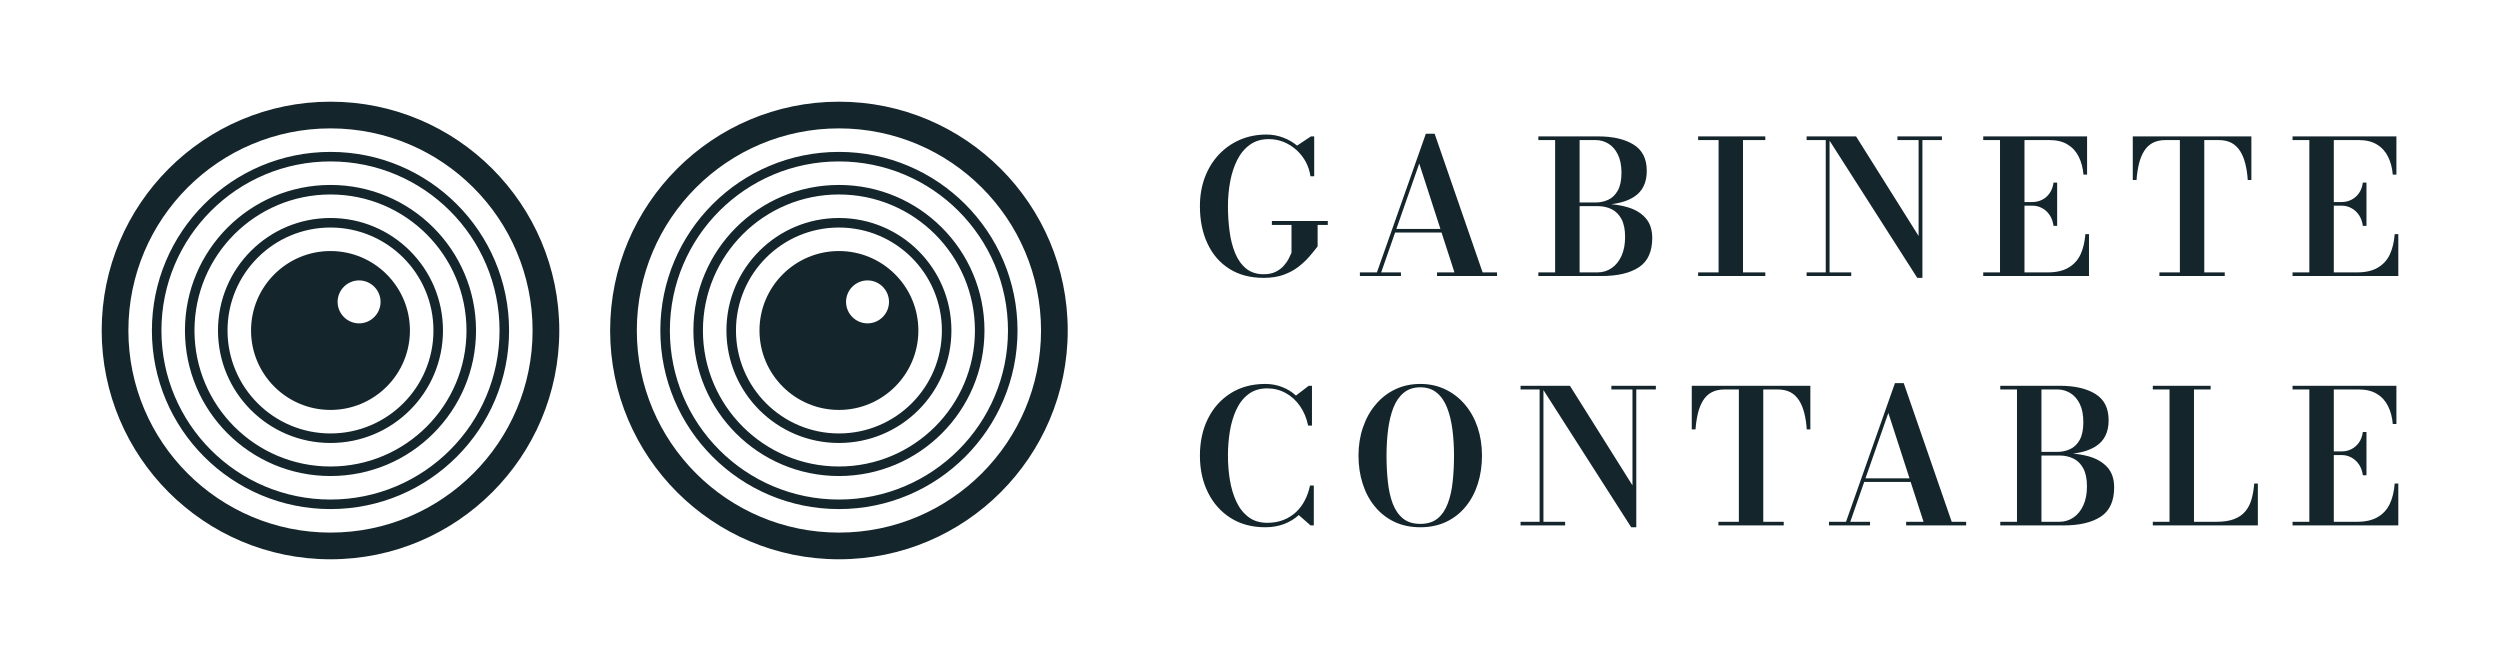
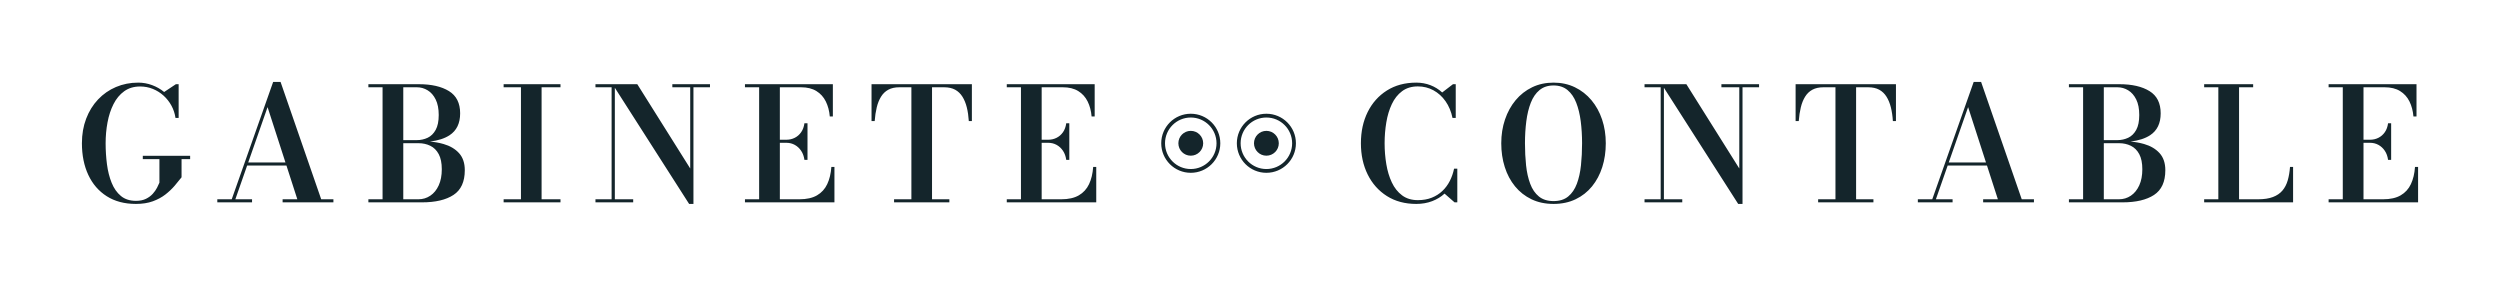
- <svg xmlns="http://www.w3.org/2000/svg" viewBox="-16.00 -16.00 393.36 104.00">
-   <path fill="#14252B" d="M72 36C72 55.88 55.88 72 36 72C16.12 72 0 55.88 0 36C0 16.12 16.12 0 36 0C55.88 0 72 16.12 72 36ZM152 36C152 55.88 135.88 72 116 72C96.12 72 80 55.88 80 36C80 16.12 96.12 0 116 0C135.88 0 152 16.12 152 36ZM147.8 36C147.8 18.44 133.56 4.2 116 4.2C98.44 4.2 84.2 18.44 84.2 36C84.2 53.56 98.44 67.8 116 67.8C133.56 67.8 147.8 53.56 147.8 36ZM67.8 36C67.8 18.44 53.56 4.2 36 4.2C18.44 4.2 4.2 18.44 4.2 36C4.2 53.56 18.44 67.8 36 67.8C53.56 67.8 67.8 53.56 67.8 36ZM144.1 36C144.1 51.52 131.52 64.1 116 64.1C100.48 64.1 87.9 51.52 87.9 36C87.9 20.48 100.48 7.9 116 7.9C131.52 7.9 144.1 20.48 144.1 36ZM64.1 36C64.1 51.52 51.52 64.1 36 64.1C20.48 64.1 7.9 51.52 7.9 36C7.9 20.48 20.48 7.9 36 7.9C51.52 7.9 64.1 20.48 64.1 36ZM142.6 36C142.6 21.31 130.69 9.4 116 9.4C101.31 9.4 89.4 21.31 89.4 36C89.4 50.69 101.31 62.6 116 62.6C130.69 62.6 142.6 50.69 142.6 36ZM62.6 36C62.6 21.31 50.69 9.4 36 9.4C21.31 9.4 9.4 21.31 9.4 36C9.4 50.69 21.31 62.6 36 62.6C50.69 62.6 62.6 50.69 62.6 36ZM58.9 36C58.9 48.65 48.65 58.9 36 58.9C23.35 58.9 13.1 48.65 13.1 36C13.1 23.35 23.35 13.1 36 13.1C48.65 13.1 58.9 23.35 58.9 36ZM138.9 36C138.9 48.65 128.65 58.9 116 58.9C103.35 58.9 93.1 48.65 93.1 36C93.1 23.35 103.35 13.1 116 13.1C128.65 13.1 138.9 23.35 138.9 36ZM57.4 36C57.4 24.18 47.82 14.6 36 14.6C24.18 14.6 14.6 24.18 14.6 36C14.6 47.82 24.18 57.4 36 57.4C47.82 57.4 57.4 47.82 57.4 36ZM137.4 36C137.4 24.18 127.82 14.6 116 14.6C104.18 14.6 94.6 24.18 94.6 36C94.6 47.82 104.18 57.4 116 57.4C127.82 57.4 137.4 47.82 137.4 36ZM53.7 36C53.7 45.78 45.78 53.7 36 53.7C26.22 53.7 18.3 45.78 18.3 36C18.3 26.22 26.22 18.3 36 18.3C45.78 18.3 53.7 26.22 53.7 36ZM133.7 36C133.7 45.78 125.78 53.7 116 53.7C106.22 53.7 98.3 45.78 98.3 36C98.3 26.22 106.22 18.3 116 18.3C125.78 18.3 133.7 26.22 133.7 36ZM52.2 36C52.2 27.05 44.95 19.8 36 19.8C27.05 19.8 19.8 27.05 19.8 36C19.8 44.95 27.05 52.2 36 52.2C44.95 52.2 52.2 44.95 52.2 36ZM132.2 36C132.2 27.05 124.95 19.8 116 19.8C107.05 19.8 99.8 27.05 99.8 36C99.8 44.95 107.05 52.2 116 52.2C124.95 52.2 132.2 44.95 132.2 36ZM48.5 36C48.5 42.9 42.9 48.5 36 48.5C29.1 48.5 23.5 42.9 23.5 36C23.5 29.1 29.1 23.5 36 23.5C42.9 23.5 48.5 29.1 48.5 36ZM128.5 36C128.5 42.9 122.9 48.5 116 48.5C109.1 48.5 103.5 42.9 103.5 36C103.5 29.1 109.1 23.5 116 23.5C122.9 23.5 128.5 29.1 128.5 36ZM43.88 31.5C43.88 29.64 42.36 28.12 40.5 28.12C38.64 28.12 37.12 29.64 37.12 31.5C37.12 33.36 38.64 34.88 40.5 34.88C42.36 34.88 43.88 33.36 43.88 31.5ZM123.88 31.5C123.88 29.64 122.36 28.12 120.5 28.12C118.64 28.12 117.12 29.64 117.12 31.5C117.12 33.36 118.64 34.88 120.5 34.88C122.36 34.88 123.88 33.36 123.88 31.5Z" />
-   <path fill="#14252B" d="M207.48 66.96Q205.18 66.96 203.38 66.1Q201.58 65.23 200.32 63.69Q199.06 62.16 198.41 60.11Q197.75 58.06 197.75 55.69Q197.75 53.31 198.45 51.26Q199.14 49.21 200.43 47.68Q201.71 46.14 203.49 45.28Q205.28 44.41 207.48 44.41Q209.66 44.41 211.44 45.28Q213.23 46.14 214.52 47.68Q215.81 49.21 216.5 51.26Q217.18 53.31 217.18 55.69Q217.18 58.06 216.53 60.11Q215.88 62.16 214.63 63.69Q213.38 65.23 211.57 66.1Q209.76 66.96 207.48 66.96ZM298.73 66.67V66.1H301.36V45.28H298.73V44.7H308.11Q311.62 44.7 313.7 45.99Q315.78 47.27 315.78 50.12Q315.78 52.9 313.81 54.19Q312.43 55.1 310.17 55.37Q311.52 55.49 312.7 55.82Q314.51 56.34 315.58 57.52Q316.65 58.7 316.65 60.69Q316.65 63.91 314.55 65.29Q312.44 66.67 308.7 66.67ZM226.05 27.43V26.86H228.69V6.04H226.05V5.46H235.44Q238.95 5.46 241.03 6.75Q243.11 8.03 243.11 10.88Q243.11 13.66 241.14 14.95Q239.76 15.86 237.5 16.13Q238.85 16.25 240.03 16.59Q241.84 17.1 242.9 18.28Q243.97 19.46 243.97 21.45Q243.97 24.67 241.87 26.05Q239.77 27.43 236.02 27.43ZM207.48 66.43Q209.16 66.43 210.2 65.58Q211.24 64.72 211.8 63.22Q212.37 61.72 212.57 59.78Q212.78 57.84 212.78 55.69Q212.78 53.53 212.53 51.59Q212.28 49.65 211.69 48.15Q211.11 46.65 210.07 45.8Q209.04 44.94 207.48 44.94Q205.91 44.94 204.87 45.8Q203.83 46.65 203.24 48.15Q202.66 49.65 202.41 51.59Q202.16 53.53 202.16 55.69Q202.16 57.84 202.37 59.78Q202.57 61.72 203.13 63.22Q203.7 64.72 204.75 65.58Q205.79 66.43 207.48 66.43ZM283.54 44.28 291.09 66.1H293.36V66.67H283.92V66.1H286.66L284.63 59.83H277.32L275.13 66.1H278.24V66.67H271.78V66.1H274.46L282.16 44.28ZM209.73 5.04 217.28 26.86H219.55V27.43H210.11V26.86H212.85L210.82 20.59H203.51L201.32 26.86H204.43V27.43H197.97V26.86H200.65L208.35 5.04ZM184.12 18.77H192.92V19.39H191.32V22.77Q190.77 23.49 190.03 24.35Q189.3 25.2 188.31 25.97Q187.32 26.74 185.98 27.23Q184.63 27.72 182.84 27.72Q179.67 27.72 177.42 26.29Q175.17 24.86 173.99 22.32Q172.8 19.78 172.8 16.45Q172.8 13.94 173.59 11.87Q174.38 9.8 175.8 8.3Q177.22 6.8 179.13 5.98Q181.04 5.17 183.27 5.17Q184.6 5.17 185.85 5.63Q187.09 6.09 188.09 6.91L190.27 5.46H190.78V11.73H190.19Q190.02 10.52 189.45 9.46Q188.88 8.41 187.99 7.6Q187.1 6.8 185.99 6.34Q184.88 5.89 183.62 5.89Q181.89 5.89 180.66 6.78Q179.43 7.66 178.67 9.17Q177.91 10.68 177.56 12.57Q177.21 14.45 177.21 16.45Q177.21 18.44 177.46 20.35Q177.7 22.26 178.33 23.8Q178.95 25.33 180.05 26.24Q181.15 27.15 182.84 27.15Q183.94 27.15 184.71 26.77Q185.48 26.39 185.98 25.83Q186.48 25.27 186.77 24.7Q187.06 24.13 187.21 23.77V19.39H184.12ZM344.72 66.67V66.1H347.36V45.28H344.72V44.7H361.06V50.71H360.49Q360.36 49.14 359.75 47.91Q359.15 46.68 358 45.98Q356.86 45.28 355.15 45.28H351.21V55.03H352.44Q353.27 55.03 353.98 54.67Q354.69 54.31 355.17 53.63Q355.65 52.95 355.78 51.97H356.35V58.78H355.78Q355.65 57.79 355.17 57.08Q354.69 56.37 353.98 55.99Q353.27 55.6 352.44 55.6H351.21V66.1H354.86Q356.86 66.1 358.12 65.36Q359.38 64.63 360.02 63.28Q360.65 61.94 360.79 60.08H361.36V66.67ZM296.05 27.43V26.86H298.69V6.04H296.05V5.46H312.39V11.47H311.82Q311.69 9.9 311.08 8.67Q310.48 7.44 309.33 6.74Q308.19 6.04 306.48 6.04H302.54V15.79H303.77Q304.61 15.79 305.32 15.43Q306.03 15.07 306.5 14.39Q306.98 13.71 307.11 12.73H307.68V19.54H307.11Q306.98 18.55 306.5 17.84Q306.03 17.13 305.32 16.75Q304.61 16.36 303.77 16.36H302.54V26.86H306.19Q308.19 26.86 309.45 26.12Q310.71 25.39 311.35 24.05Q311.98 22.7 312.12 20.84H312.69V27.43ZM344.72 27.43V26.86H347.36V6.04H344.72V5.46H361.06V11.47H360.49Q360.36 9.9 359.75 8.67Q359.15 7.44 358 6.74Q356.86 6.04 355.15 6.04H351.21V15.79H352.44Q353.27 15.79 353.98 15.43Q354.69 15.07 355.17 14.39Q355.65 13.71 355.78 12.73H356.35V19.54H355.78Q355.65 18.55 355.17 17.84Q354.69 17.13 353.98 16.75Q353.27 16.36 352.44 16.36H351.21V26.86H354.86Q356.86 26.86 358.12 26.12Q359.38 25.39 360.02 24.05Q360.65 22.7 360.79 20.84H361.36V27.43ZM244.54 44.7V45.28H241.46V66.96H240.66L226.85 45.37V66.1H230.26V66.67H223.25V66.1H226.25V45.28H223.25V44.7H231.02L240.86 60.37V45.28H237.54V44.7ZM289.55 5.46V6.04H286.48V27.72H285.67L271.87 6.13V26.86H275.28V27.43H268.26V26.86H271.27V6.04H268.26V5.46H276.04L285.88 21.13V6.04H282.55V5.46ZM254.38 66.67V66.1H257.6V45.28H255.36Q254.15 45.28 253.31 45.73Q252.48 46.18 251.96 47.03Q251.44 47.87 251.16 49.02Q250.88 50.17 250.78 51.56H250.19V44.7H268.85V51.56H268.28Q268.19 50.17 267.9 49.02Q267.62 47.87 267.09 47.03Q266.56 46.18 265.74 45.73Q264.91 45.28 263.68 45.28H261.44V66.1H264.66V66.67ZM323.77 27.43V26.86H326.99V6.04H324.75Q323.54 6.04 322.7 6.49Q321.87 6.94 321.35 7.79Q320.83 8.63 320.55 9.78Q320.27 10.93 320.17 12.32H319.58V5.46H338.24V12.32H337.67Q337.58 10.93 337.29 9.78Q337.01 8.63 336.48 7.79Q335.95 6.94 335.13 6.49Q334.3 6.04 333.07 6.04H330.83V26.86H334.05V27.43ZM183.09 66.96Q179.95 66.96 177.63 65.5Q175.32 64.03 174.06 61.48Q172.8 58.94 172.8 55.69Q172.8 52.42 174.06 49.88Q175.32 47.34 177.63 45.88Q179.95 44.41 183.09 44.41Q184.48 44.41 185.72 44.89Q186.96 45.36 187.91 46.24L189.92 44.7H190.43V50.97H189.83Q189.46 49.2 188.54 47.88Q187.62 46.56 186.29 45.84Q184.97 45.11 183.39 45.11Q181.64 45.11 180.45 46.01Q179.26 46.9 178.55 48.41Q177.84 49.92 177.52 51.81Q177.21 53.69 177.21 55.69Q177.21 57.68 177.52 59.57Q177.84 61.45 178.55 62.96Q179.26 64.47 180.45 65.36Q181.64 66.26 183.39 66.26Q184.84 66.26 185.97 65.8Q187.1 65.35 187.95 64.55Q188.79 63.75 189.33 62.68Q189.87 61.62 190.12 60.4H190.72V66.67H190.21L188.35 65.04Q187.38 65.94 186.04 66.45Q184.7 66.96 183.09 66.96ZM322.73 66.67V66.1H325.36V45.28H322.73V44.7H331.83V45.28H329.21V66.1H332.76Q334.41 66.1 335.51 65.68Q336.61 65.26 337.27 64.48Q337.94 63.69 338.26 62.58Q338.58 61.47 338.69 60.08H339.26V66.67ZM251.19 27.43V26.86H254.41V6.04H251.19V5.46H261.76V6.04H258.25V26.86H261.76V27.43ZM305.21 55.67V66.1H308.04Q309.25 66.1 310.24 65.43Q311.23 64.76 311.8 63.51Q312.37 62.26 312.37 60.52Q312.37 58.78 311.8 57.71Q311.23 56.64 310.24 56.15Q309.25 55.67 308.04 55.67ZM232.54 16.43V26.86H235.36Q236.58 26.86 237.57 26.19Q238.56 25.52 239.13 24.27Q239.7 23.02 239.7 21.28Q239.7 19.54 239.13 18.47Q238.56 17.4 237.57 16.91Q236.58 16.43 235.36 16.43ZM305.21 55.1H307.74Q308.81 55.1 309.74 54.66Q310.67 54.22 311.24 53.2Q311.8 52.17 311.8 50.43Q311.8 48.69 311.24 47.55Q310.67 46.4 309.74 45.84Q308.81 45.28 307.74 45.28H305.21ZM232.54 15.86H235.07Q236.14 15.86 237.07 15.42Q238 14.98 238.56 13.96Q239.13 12.93 239.13 11.19Q239.13 9.45 238.56 8.31Q238 7.16 237.07 6.6Q236.14 6.04 235.07 6.04H232.54ZM284.45 59.26 281.12 48.97 277.52 59.26ZM210.64 20.02 207.31 9.73 203.71 20.02Z" />
+ <svg xmlns="http://www.w3.org/2000/svg" viewBox="-52.00 -128.45 1587.00 181.45">
+   <path fill="#14252B" d="M934.2 1Q926.35 1 920.2 -1.95Q914.05 -4.9 909.75 -10.15Q905.45 -15.4 903.23 -22.4Q901 -29.4 901 -37.5Q901 -45.6 903.38 -52.6Q905.75 -59.6 910.12 -64.85Q914.5 -70.1 920.6 -73.05Q926.7 -76 934.2 -76Q941.65 -76 947.75 -73.05Q953.85 -70.1 958.25 -64.85Q962.65 -59.6 965 -52.6Q967.35 -45.6 967.35 -37.5Q967.35 -29.4 965.13 -22.4Q962.9 -15.4 958.63 -10.15Q954.35 -4.9 948.18 -1.95Q942 1 934.2 1ZM1261.35 0V-1.95H1270.35V-73.05H1261.35V-75H1293.4Q1305.4 -75 1312.5 -70.62Q1319.6 -66.25 1319.6 -56.5Q1319.6 -47 1312.88 -42.6Q1308.15 -39.51 1300.43 -38.59Q1305.04 -38.19 1309.08 -37.03Q1315.25 -35.25 1318.9 -31.23Q1322.55 -27.2 1322.55 -20.4Q1322.55 -9.4 1315.38 -4.7Q1308.2 0 1295.4 0ZM181.85 0V-1.95H190.85V-73.05H181.85V-75H213.9Q225.9 -75 233 -70.62Q240.1 -66.25 240.1 -56.5Q240.1 -47 233.38 -42.6Q228.65 -39.51 220.93 -38.59Q225.54 -38.19 229.57 -37.03Q235.75 -35.25 239.4 -31.23Q243.05 -27.2 243.05 -20.4Q243.05 -9.4 235.87 -4.7Q228.7 0 215.9 0ZM934.2 -0.8Q939.95 -0.8 943.5 -3.73Q947.05 -6.65 948.98 -11.77Q950.9 -16.9 951.6 -23.52Q952.3 -30.15 952.3 -37.5Q952.3 -44.85 951.45 -51.47Q950.6 -58.1 948.6 -63.22Q946.6 -68.35 943.08 -71.27Q939.55 -74.2 934.2 -74.2Q928.85 -74.2 925.3 -71.27Q921.75 -68.35 919.75 -63.22Q917.75 -58.1 916.9 -51.47Q916.05 -44.85 916.05 -37.5Q916.05 -30.15 916.75 -23.52Q917.45 -16.9 919.38 -11.77Q921.3 -6.65 924.88 -3.73Q928.45 -0.8 934.2 -0.8ZM1205.6 -76.45 1231.4 -1.95H1239.15V0H1206.9V-1.95H1216.25L1209.34 -23.35H1184.38L1176.9 -1.95H1187.5V0H1165.45V-1.95H1174.6L1200.9 -76.45ZM126.1 -76.45 151.9 -1.95H159.65V0H127.4V-1.95H136.75L129.84 -23.35H104.88L97.4 -1.95H108V0H85.95V-1.95H95.1L121.4 -76.45ZM38.65 -29.55H68.7V-27.45H63.25V-15.9Q61.35 -13.45 58.85 -10.52Q56.35 -7.6 52.98 -4.97Q49.6 -2.35 45 -0.67Q40.4 1 34.3 1Q23.45 1 15.77 -3.88Q8.1 -8.75 4.05 -17.43Q0 -26.1 0 -37.5Q0 -46.05 2.7 -53.12Q5.4 -60.2 10.25 -65.32Q15.1 -70.45 21.62 -73.22Q28.15 -76 35.75 -76Q40.3 -76 44.55 -74.42Q48.8 -72.85 52.2 -70.05L59.65 -75H61.4V-53.6H59.4Q58.8 -57.75 56.85 -61.35Q54.9 -64.95 51.88 -67.7Q48.85 -70.45 45.05 -72Q41.25 -73.55 36.95 -73.55Q31.05 -73.55 26.85 -70.53Q22.65 -67.5 20.05 -62.35Q17.45 -57.2 16.25 -50.75Q15.05 -44.3 15.05 -37.5Q15.05 -30.7 15.9 -24.18Q16.75 -17.65 18.88 -12.4Q21 -7.15 24.75 -4.05Q28.5 -0.95 34.3 -0.95Q38.05 -0.95 40.68 -2.25Q43.3 -3.55 45 -5.45Q46.7 -7.35 47.7 -9.3Q48.7 -11.25 49.2 -12.5V-27.45H38.65ZM420.9 0V-1.95H429.9V-73.05H420.9V-75H476.7V-54.5H474.75Q474.3 -59.85 472.22 -64.05Q470.15 -68.25 466.25 -70.65Q462.35 -73.05 456.5 -73.05H443.05V-39.75H447.25Q450.1 -39.75 452.52 -40.98Q454.95 -42.2 456.57 -44.52Q458.2 -46.85 458.65 -50.2H460.6V-26.95H458.65Q458.2 -30.3 456.57 -32.73Q454.95 -35.15 452.52 -36.48Q450.1 -37.8 447.25 -37.8H443.05V-1.95H455.5Q462.35 -1.95 466.65 -4.45Q470.95 -6.95 473.12 -11.55Q475.3 -16.15 475.75 -22.5H477.7V0ZM1426.2 0V-1.95H1435.2V-73.05H1426.2V-75H1482V-54.5H1480.05Q1479.6 -59.85 1477.53 -64.05Q1475.45 -68.25 1471.55 -70.65Q1467.65 -73.05 1461.8 -73.05H1448.35V-39.75H1452.55Q1455.4 -39.75 1457.83 -40.98Q1460.25 -42.2 1461.88 -44.52Q1463.5 -46.85 1463.95 -50.2H1465.9V-26.95H1463.95Q1463.5 -30.3 1461.88 -32.73Q1460.25 -35.15 1457.83 -36.48Q1455.4 -37.8 1452.55 -37.8H1448.35V-1.95H1460.8Q1467.65 -1.95 1471.95 -4.45Q1476.25 -6.95 1478.43 -11.55Q1480.6 -16.15 1481.05 -22.5H1483V0ZM587.1 0V-1.95H596.1V-73.05H587.1V-75H642.9V-54.5H640.95Q640.5 -59.85 638.43 -64.05Q636.35 -68.25 632.45 -70.65Q628.55 -73.05 622.7 -73.05H609.25V-39.75H613.45Q616.3 -39.75 618.73 -40.98Q621.15 -42.2 622.78 -44.52Q624.4 -46.85 624.85 -50.2H626.8V-26.95H624.85Q624.4 -30.3 622.78 -32.73Q621.15 -35.15 618.73 -36.48Q616.3 -37.8 613.45 -37.8H609.25V-1.95H621.7Q628.55 -1.95 632.85 -4.45Q637.15 -6.95 639.33 -11.55Q641.5 -16.15 641.95 -22.5H643.9V0ZM1064.65 -75V-73.05H1054.15V1H1051.4L1004.25 -72.73V-1.95H1015.9V0H991.95V-1.95H1002.2V-73.05H991.95V-75H1018.5L1052.1 -21.5V-73.05H1040.75V-75ZM398.7 -75V-73.05H388.2V1H385.45L338.3 -72.73V-1.95H349.95V0H326V-1.95H336.25V-73.05H326V-75H352.55L386.15 -21.5V-73.05H374.8V-75ZM1102.15 0V-1.95H1113.15V-73.05H1105.5Q1101.35 -73.05 1098.5 -71.5Q1095.65 -69.95 1093.88 -67.07Q1092.1 -64.2 1091.15 -60.27Q1090.2 -56.35 1089.85 -51.6H1087.85V-75H1151.55V-51.6H1149.6Q1149.3 -56.35 1148.33 -60.27Q1147.35 -64.2 1145.55 -67.07Q1143.75 -69.95 1140.92 -71.5Q1138.1 -73.05 1133.9 -73.05H1126.25V-1.95H1137.25V0ZM515.55 0V-1.95H526.55V-73.05H518.9Q514.75 -73.05 511.9 -71.5Q509.05 -69.95 507.28 -67.07Q505.5 -64.2 504.55 -60.27Q503.6 -56.35 503.25 -51.6H501.25V-75H564.95V-51.6H563Q562.7 -56.35 561.73 -60.27Q560.75 -64.2 558.95 -67.07Q557.15 -69.95 554.33 -71.5Q551.5 -73.05 547.3 -73.05H539.65V-1.95H550.65V0ZM847.05 1Q836.3 1 828.4 -4Q820.5 -9 816.2 -17.7Q811.9 -26.4 811.9 -37.5Q811.9 -48.65 816.2 -57.33Q820.5 -66 828.4 -71Q836.3 -76 847.05 -76Q851.8 -76 856.03 -74.38Q860.25 -72.75 863.5 -69.75L870.35 -75H872.1V-53.6H870.05Q868.8 -59.65 865.65 -64.15Q862.5 -68.65 857.98 -71.12Q853.45 -73.6 848.05 -73.6Q842.1 -73.6 838.03 -70.55Q833.95 -67.5 831.53 -62.35Q829.1 -57.2 828.03 -50.75Q826.95 -44.3 826.95 -37.5Q826.95 -30.7 828.03 -24.25Q829.1 -17.8 831.53 -12.65Q833.95 -7.5 838.03 -4.45Q842.1 -1.4 848.05 -1.4Q853 -1.4 856.88 -2.95Q860.75 -4.5 863.62 -7.22Q866.5 -9.95 868.35 -13.6Q870.2 -17.25 871.05 -21.4H873.1V0H871.35L865 -5.55Q861.7 -2.5 857.13 -0.75Q852.55 1 847.05 1ZM1347.2 0V-1.95H1356.2V-73.05H1347.2V-75H1378.3V-73.05H1369.35V-1.95H1381.45Q1387.1 -1.95 1390.85 -3.38Q1394.6 -4.8 1396.88 -7.47Q1399.15 -10.15 1400.25 -13.95Q1401.35 -17.75 1401.7 -22.5H1403.65V0ZM267.7 0V-1.95H278.7V-73.05H267.7V-75H303.8V-73.05H291.8V-1.95H303.8V0ZM1283.5 -37.55V-1.95H1293.15Q1297.3 -1.95 1300.68 -4.23Q1304.05 -6.5 1306 -10.78Q1307.95 -15.05 1307.95 -21Q1307.95 -26.95 1306 -30.6Q1304.05 -34.25 1300.68 -35.9Q1297.3 -37.55 1293.15 -37.55ZM204 -37.55V-1.95H213.65Q217.8 -1.95 221.17 -4.23Q224.55 -6.5 226.5 -10.78Q228.45 -15.05 228.45 -21Q228.45 -26.95 226.5 -30.6Q224.55 -34.25 221.17 -35.9Q217.8 -37.55 213.65 -37.55ZM1283.5 -39.5H1292.15Q1295.8 -39.5 1298.98 -41Q1302.15 -42.5 1304.08 -46Q1306 -49.5 1306 -55.45Q1306 -61.4 1304.08 -65.3Q1302.15 -69.2 1298.98 -71.12Q1295.8 -73.05 1292.15 -73.05H1283.5ZM204 -39.5H212.65Q216.3 -39.5 219.47 -41Q222.65 -42.5 224.57 -46Q226.5 -49.5 226.5 -55.45Q226.5 -61.4 224.57 -65.3Q222.65 -69.2 219.47 -71.12Q216.3 -73.05 212.65 -73.05H204ZM1208.71 -25.3 1197.35 -60.45 1185.06 -25.3ZM129.21 -25.3 117.85 -60.45 105.56 -25.3Z" />
+   <path fill="#14252B" d="M722.65 -37.5C722.65 -27.14 714.26 -18.75 703.9 -18.75C693.54 -18.75 685.15 -27.14 685.15 -37.5C685.15 -47.86 693.54 -56.25 703.9 -56.25C714.26 -56.25 722.65 -47.86 722.65 -37.5ZM770.65 -37.5C770.65 -27.14 762.26 -18.75 751.9 -18.75C741.54 -18.75 733.15 -27.14 733.15 -37.5C733.15 -47.86 741.54 -56.25 751.9 -56.25C762.26 -56.25 770.65 -47.86 770.65 -37.5ZM720.25 -37.5C720.25 -46.53 712.93 -53.85 703.9 -53.85C694.87 -53.85 687.55 -46.53 687.55 -37.5C687.55 -28.47 694.87 -21.15 703.9 -21.15C712.93 -21.15 720.25 -28.47 720.25 -37.5ZM768.25 -37.5C768.25 -46.53 760.93 -53.85 751.9 -53.85C742.87 -53.85 735.55 -46.53 735.55 -37.5C735.55 -28.47 742.87 -21.15 751.9 -21.15C760.93 -21.15 768.25 -28.47 768.25 -37.5ZM759.78 -37.5C759.78 -33.15 756.25 -29.62 751.9 -29.62C747.55 -29.62 744.03 -33.15 744.03 -37.5C744.03 -41.85 747.55 -45.38 751.9 -45.38C756.25 -45.38 759.78 -41.85 759.78 -37.5ZM711.78 -37.5C711.78 -33.15 708.25 -29.62 703.9 -29.62C699.55 -29.62 696.03 -33.15 696.03 -37.5C696.03 -41.85 699.55 -45.38 703.9 -45.38C708.25 -45.38 711.78 -41.85 711.78 -37.5Z" />
</svg>
